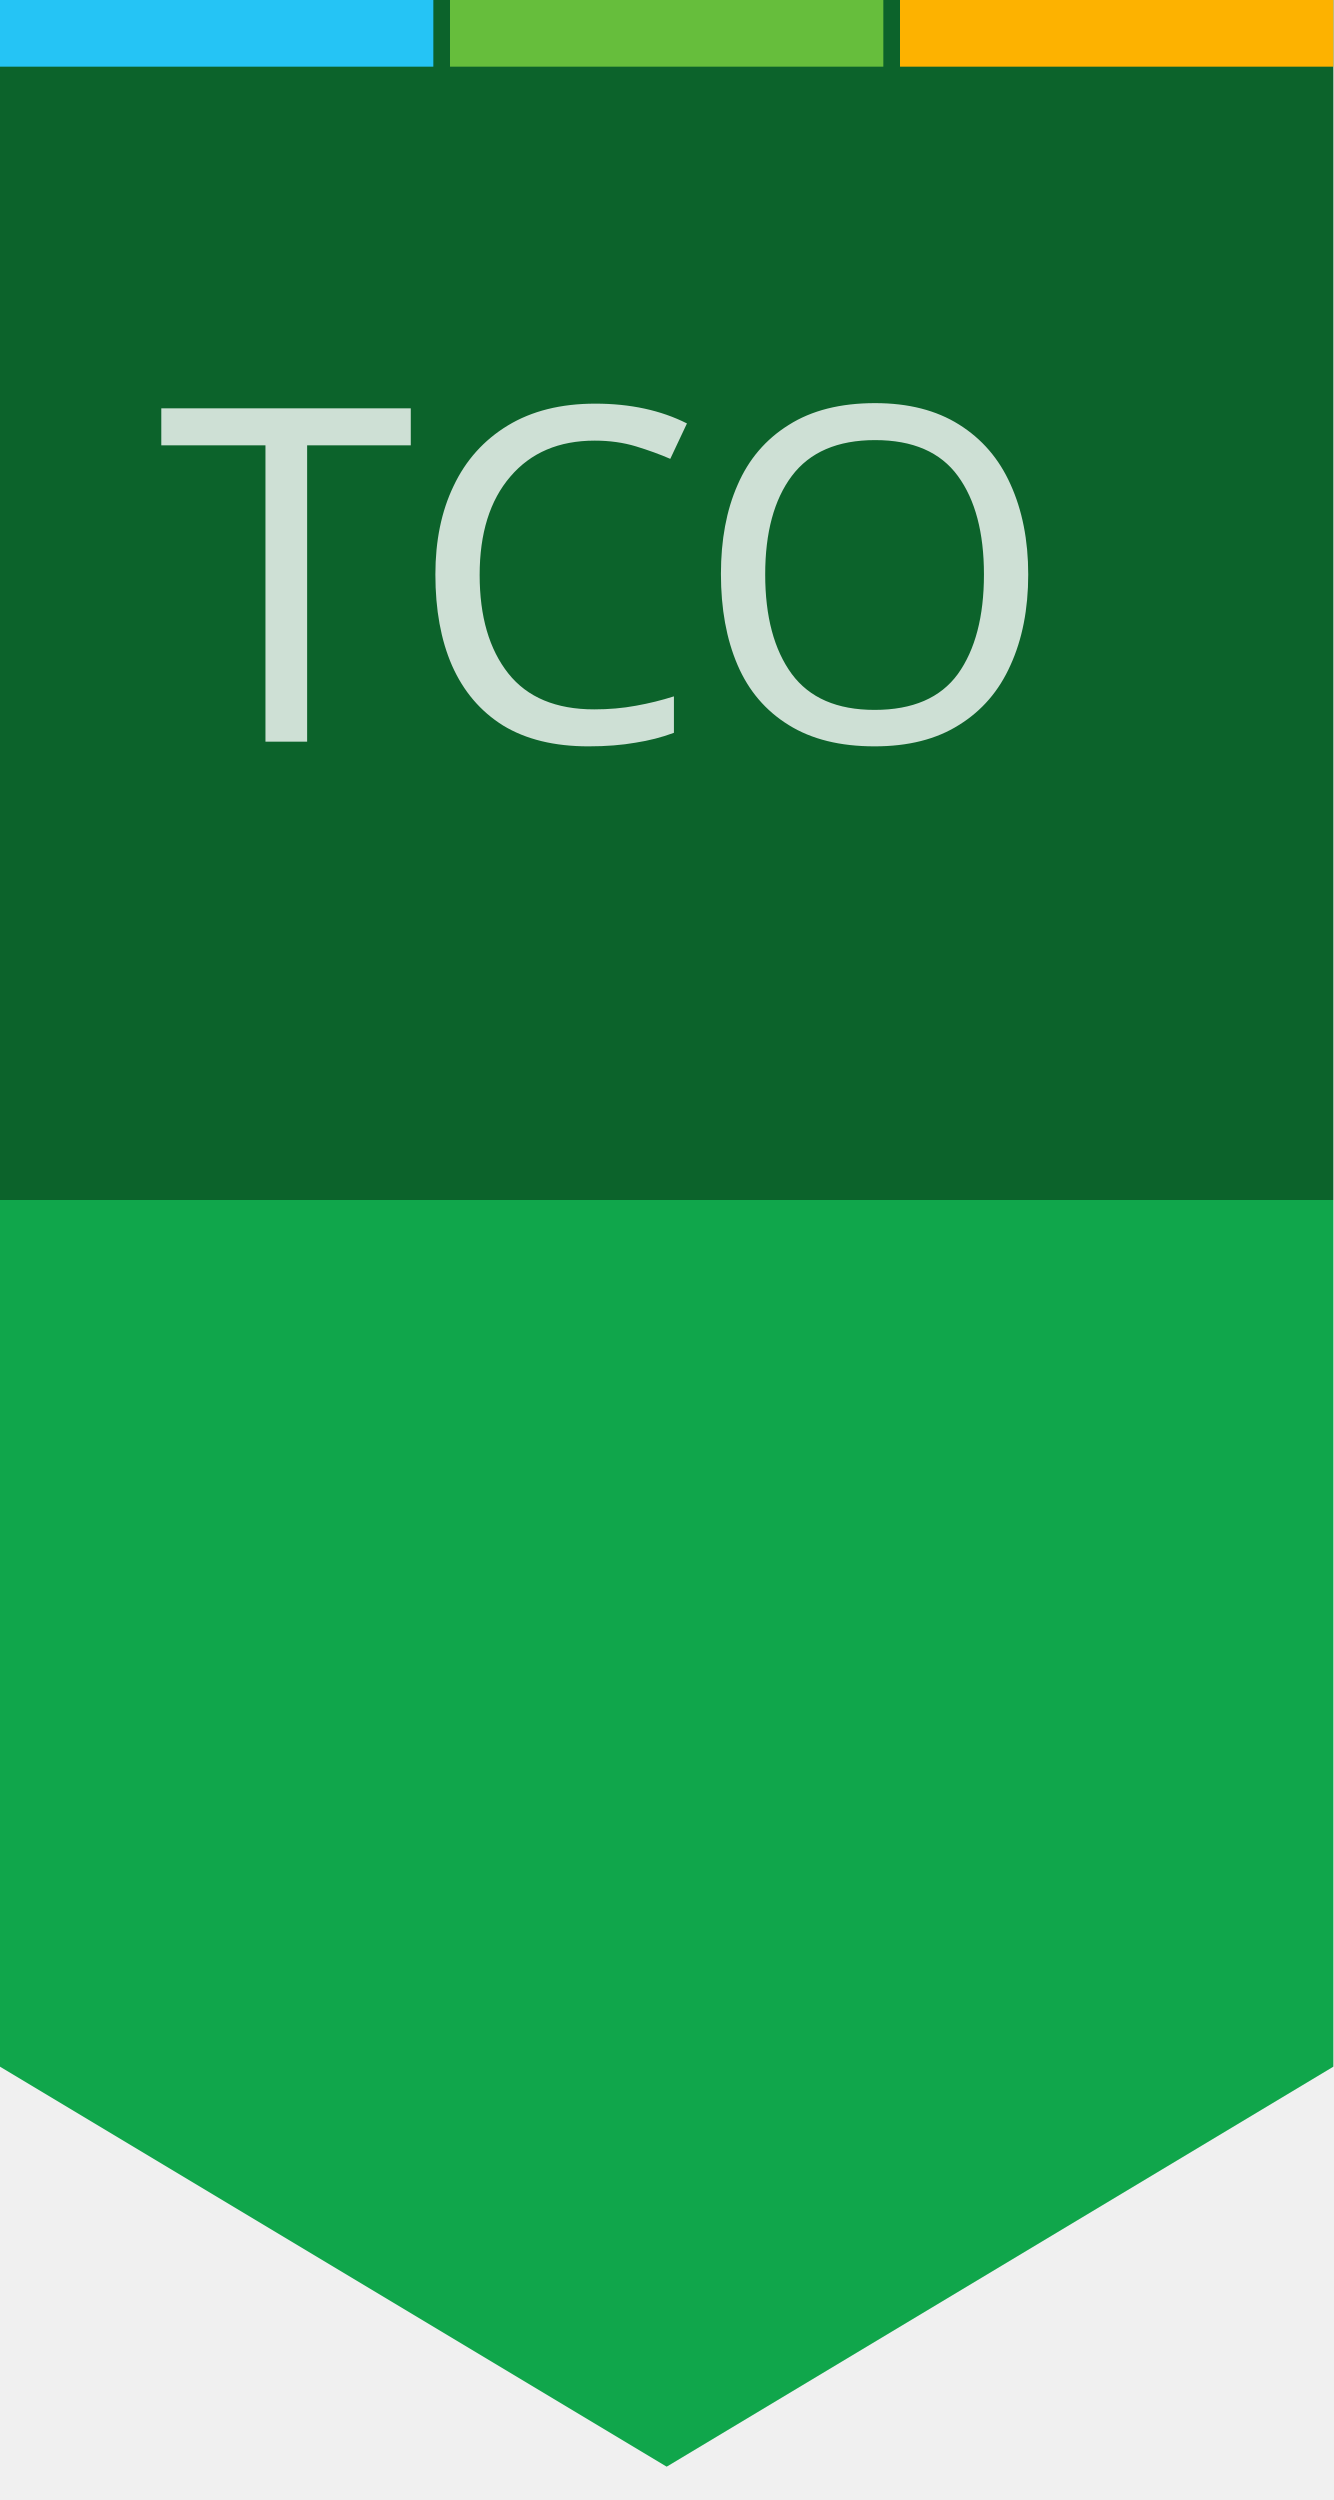
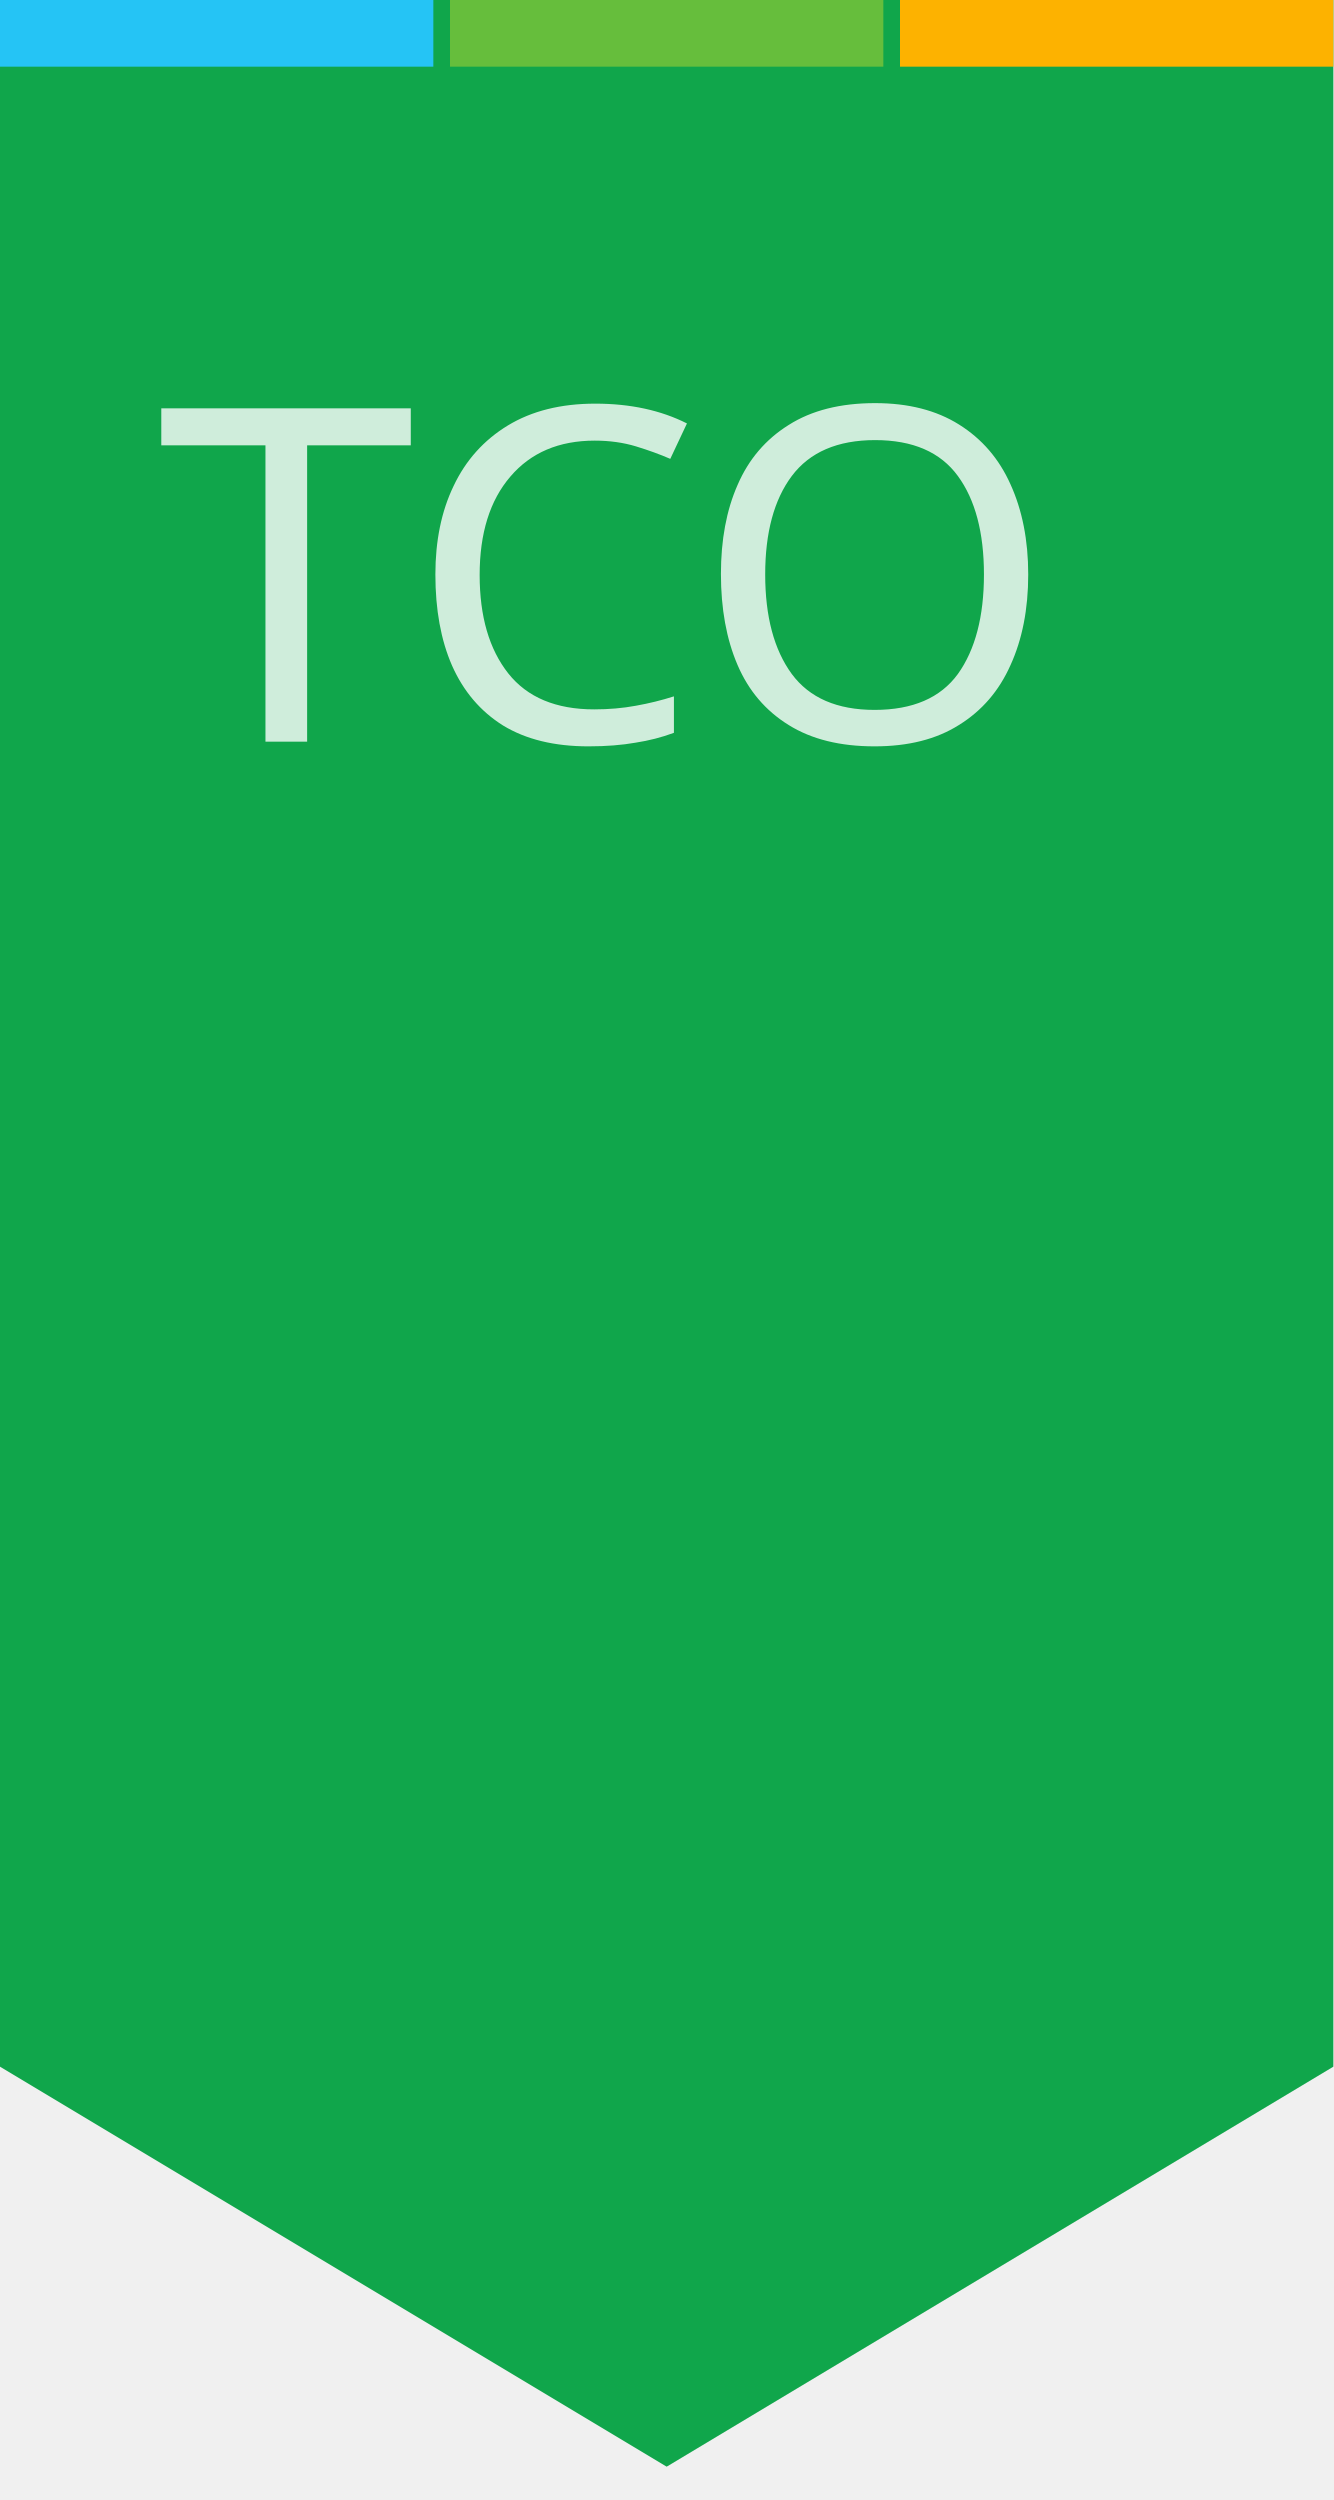
<svg xmlns="http://www.w3.org/2000/svg" version="1.1" id="Layer_1" x="0px" y="0px" viewBox="0 0 40 75" enable-background="new 0 0 40 75" xml:space="preserve">
  <g id="Page-1">
    <g id="banner-development">
-       <rect id="Rectangle-62" fill="#0C632B" width="40" height="36">
+       <rect id="Rectangle-62" fill="#10A64B" width="40" height="36">
		</rect>
      <path id="path-1" fill="#10A64B" d="M0,36h40v26L20,74L0,62V36L0,36z" />
      <text transform="matrix(1 0 0 1 4.6982 22.25)" opacity="0.8" fill="#FFFFFF" font-family="'Gotham-Bold'" font-size="14">TCO</text>
      <rect fill="#25C4F5" width="13" height="2" />
      <rect x="27" fill="#FDB200" width="13" height="2" />
      <rect x="13.5" fill="#66BE3C" width="13" height="2" />
    </g>
  </g>
</svg>
